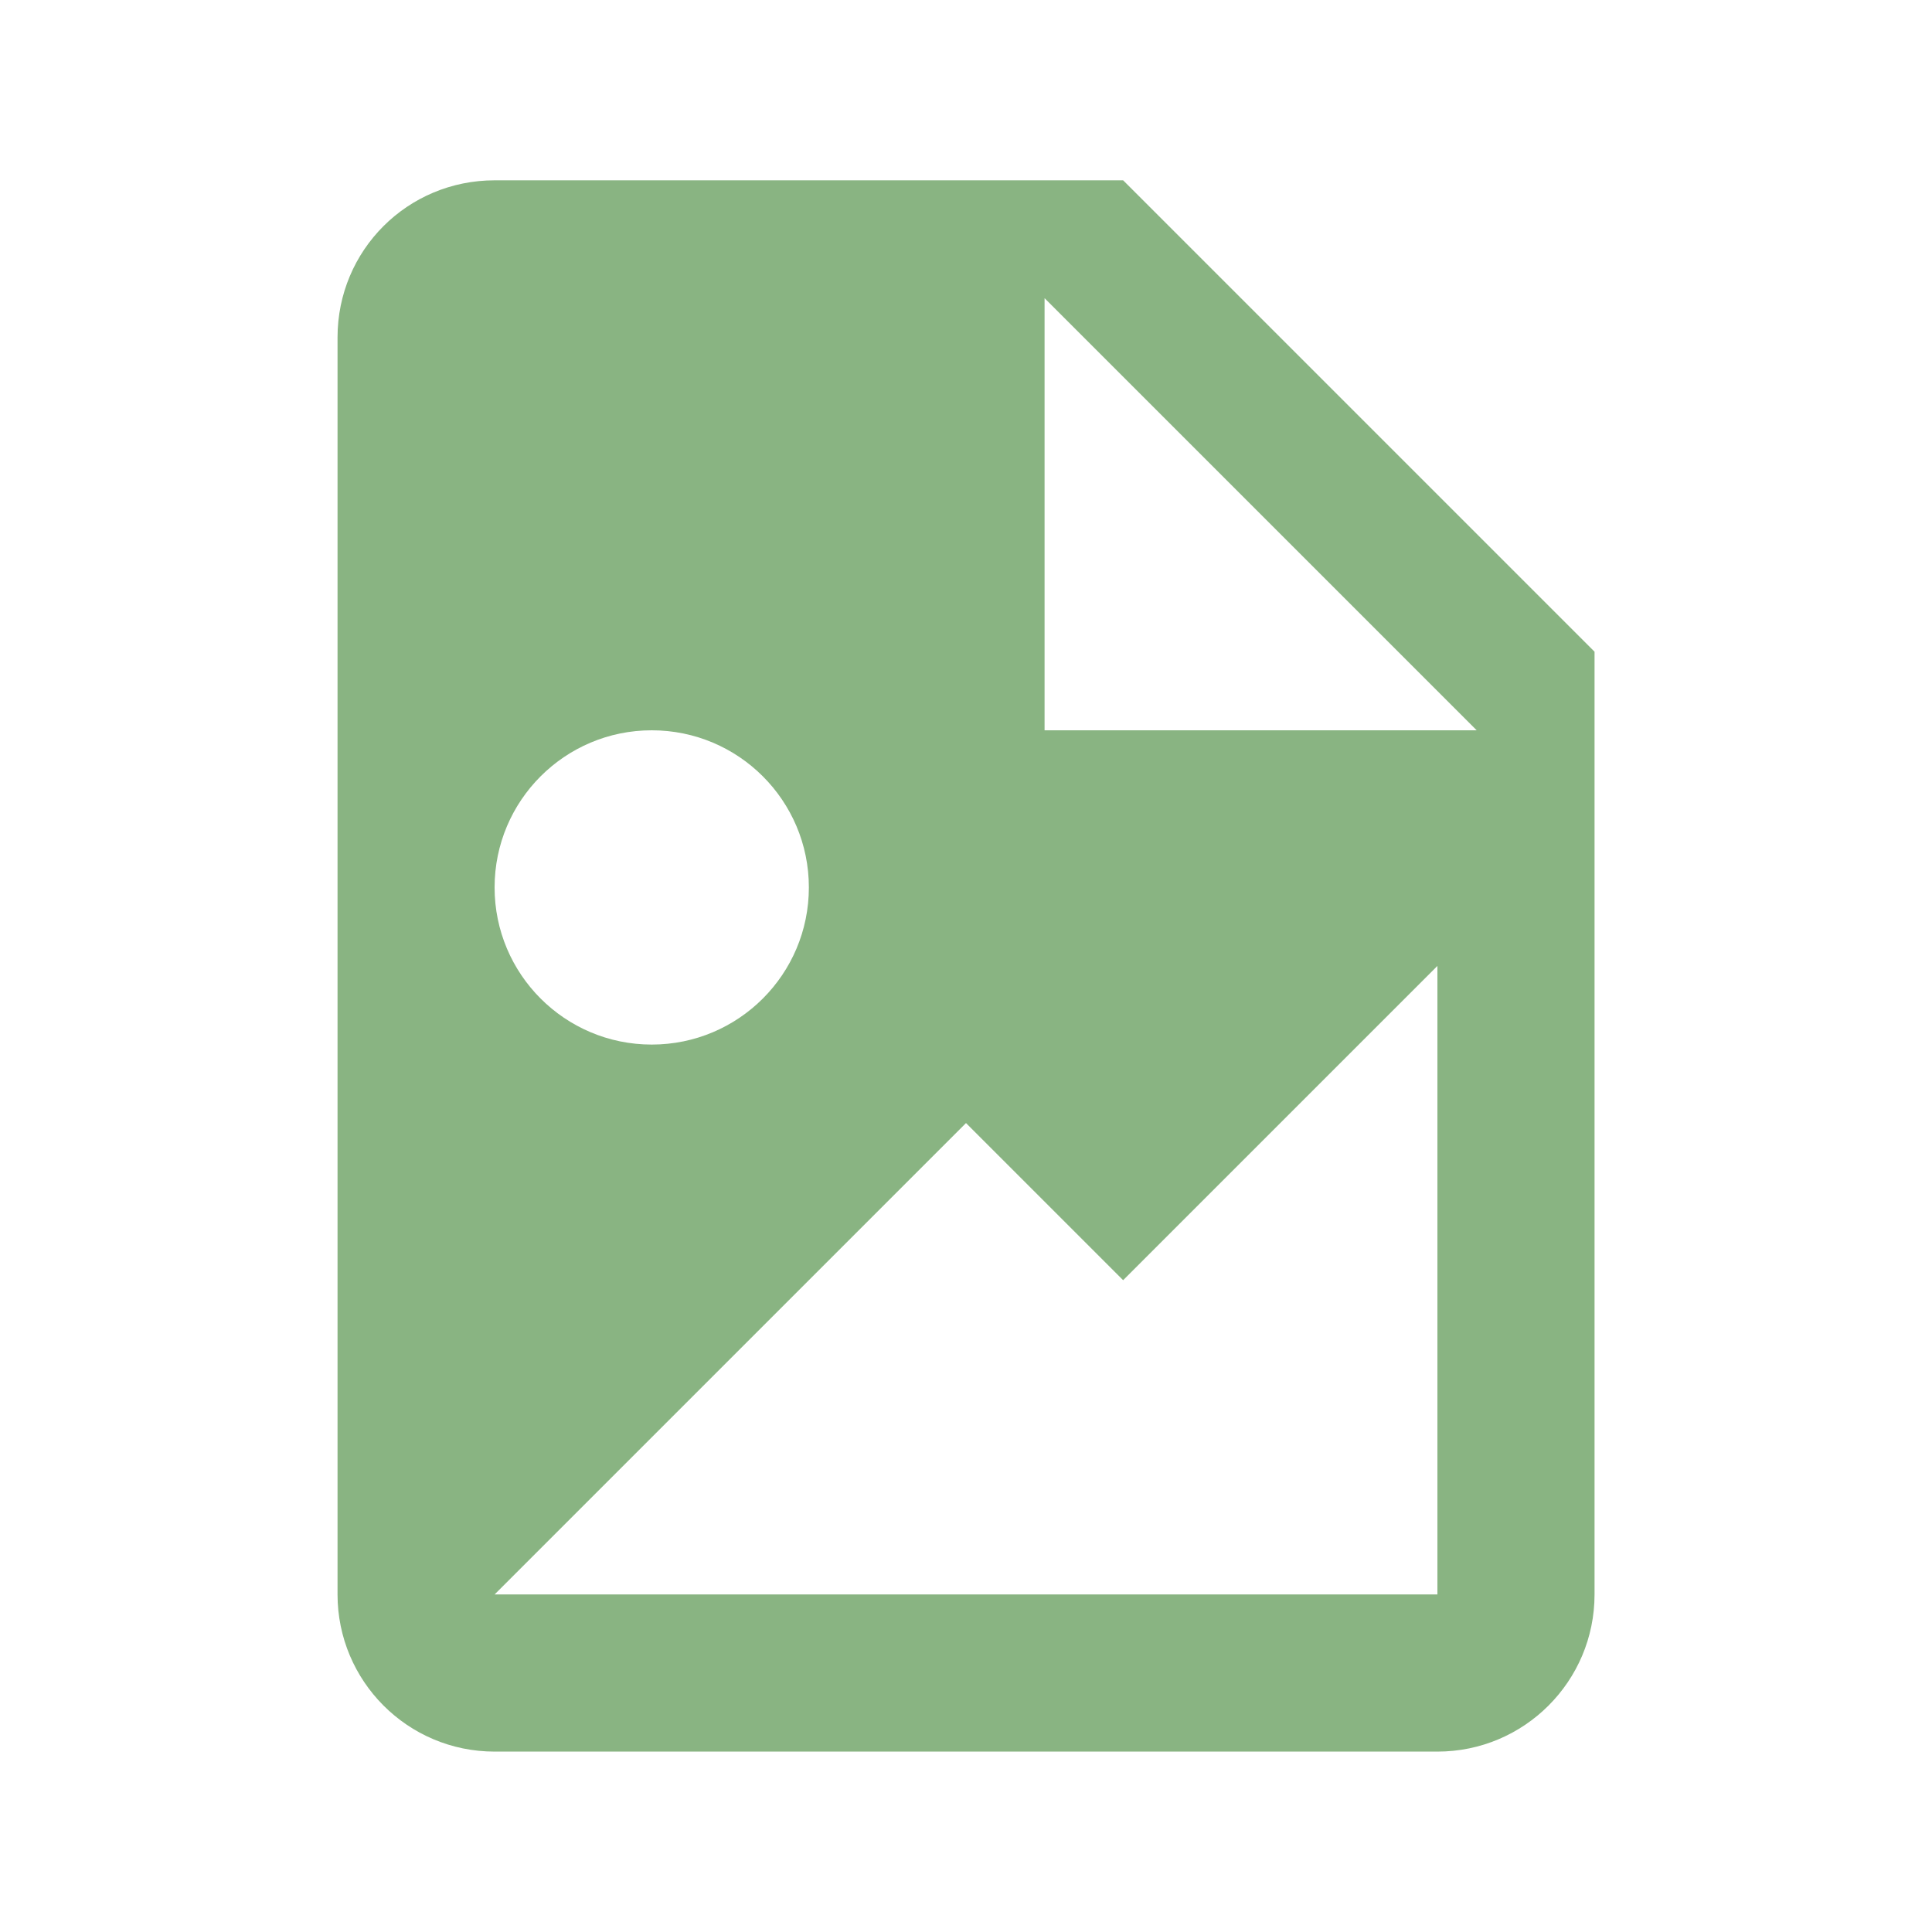
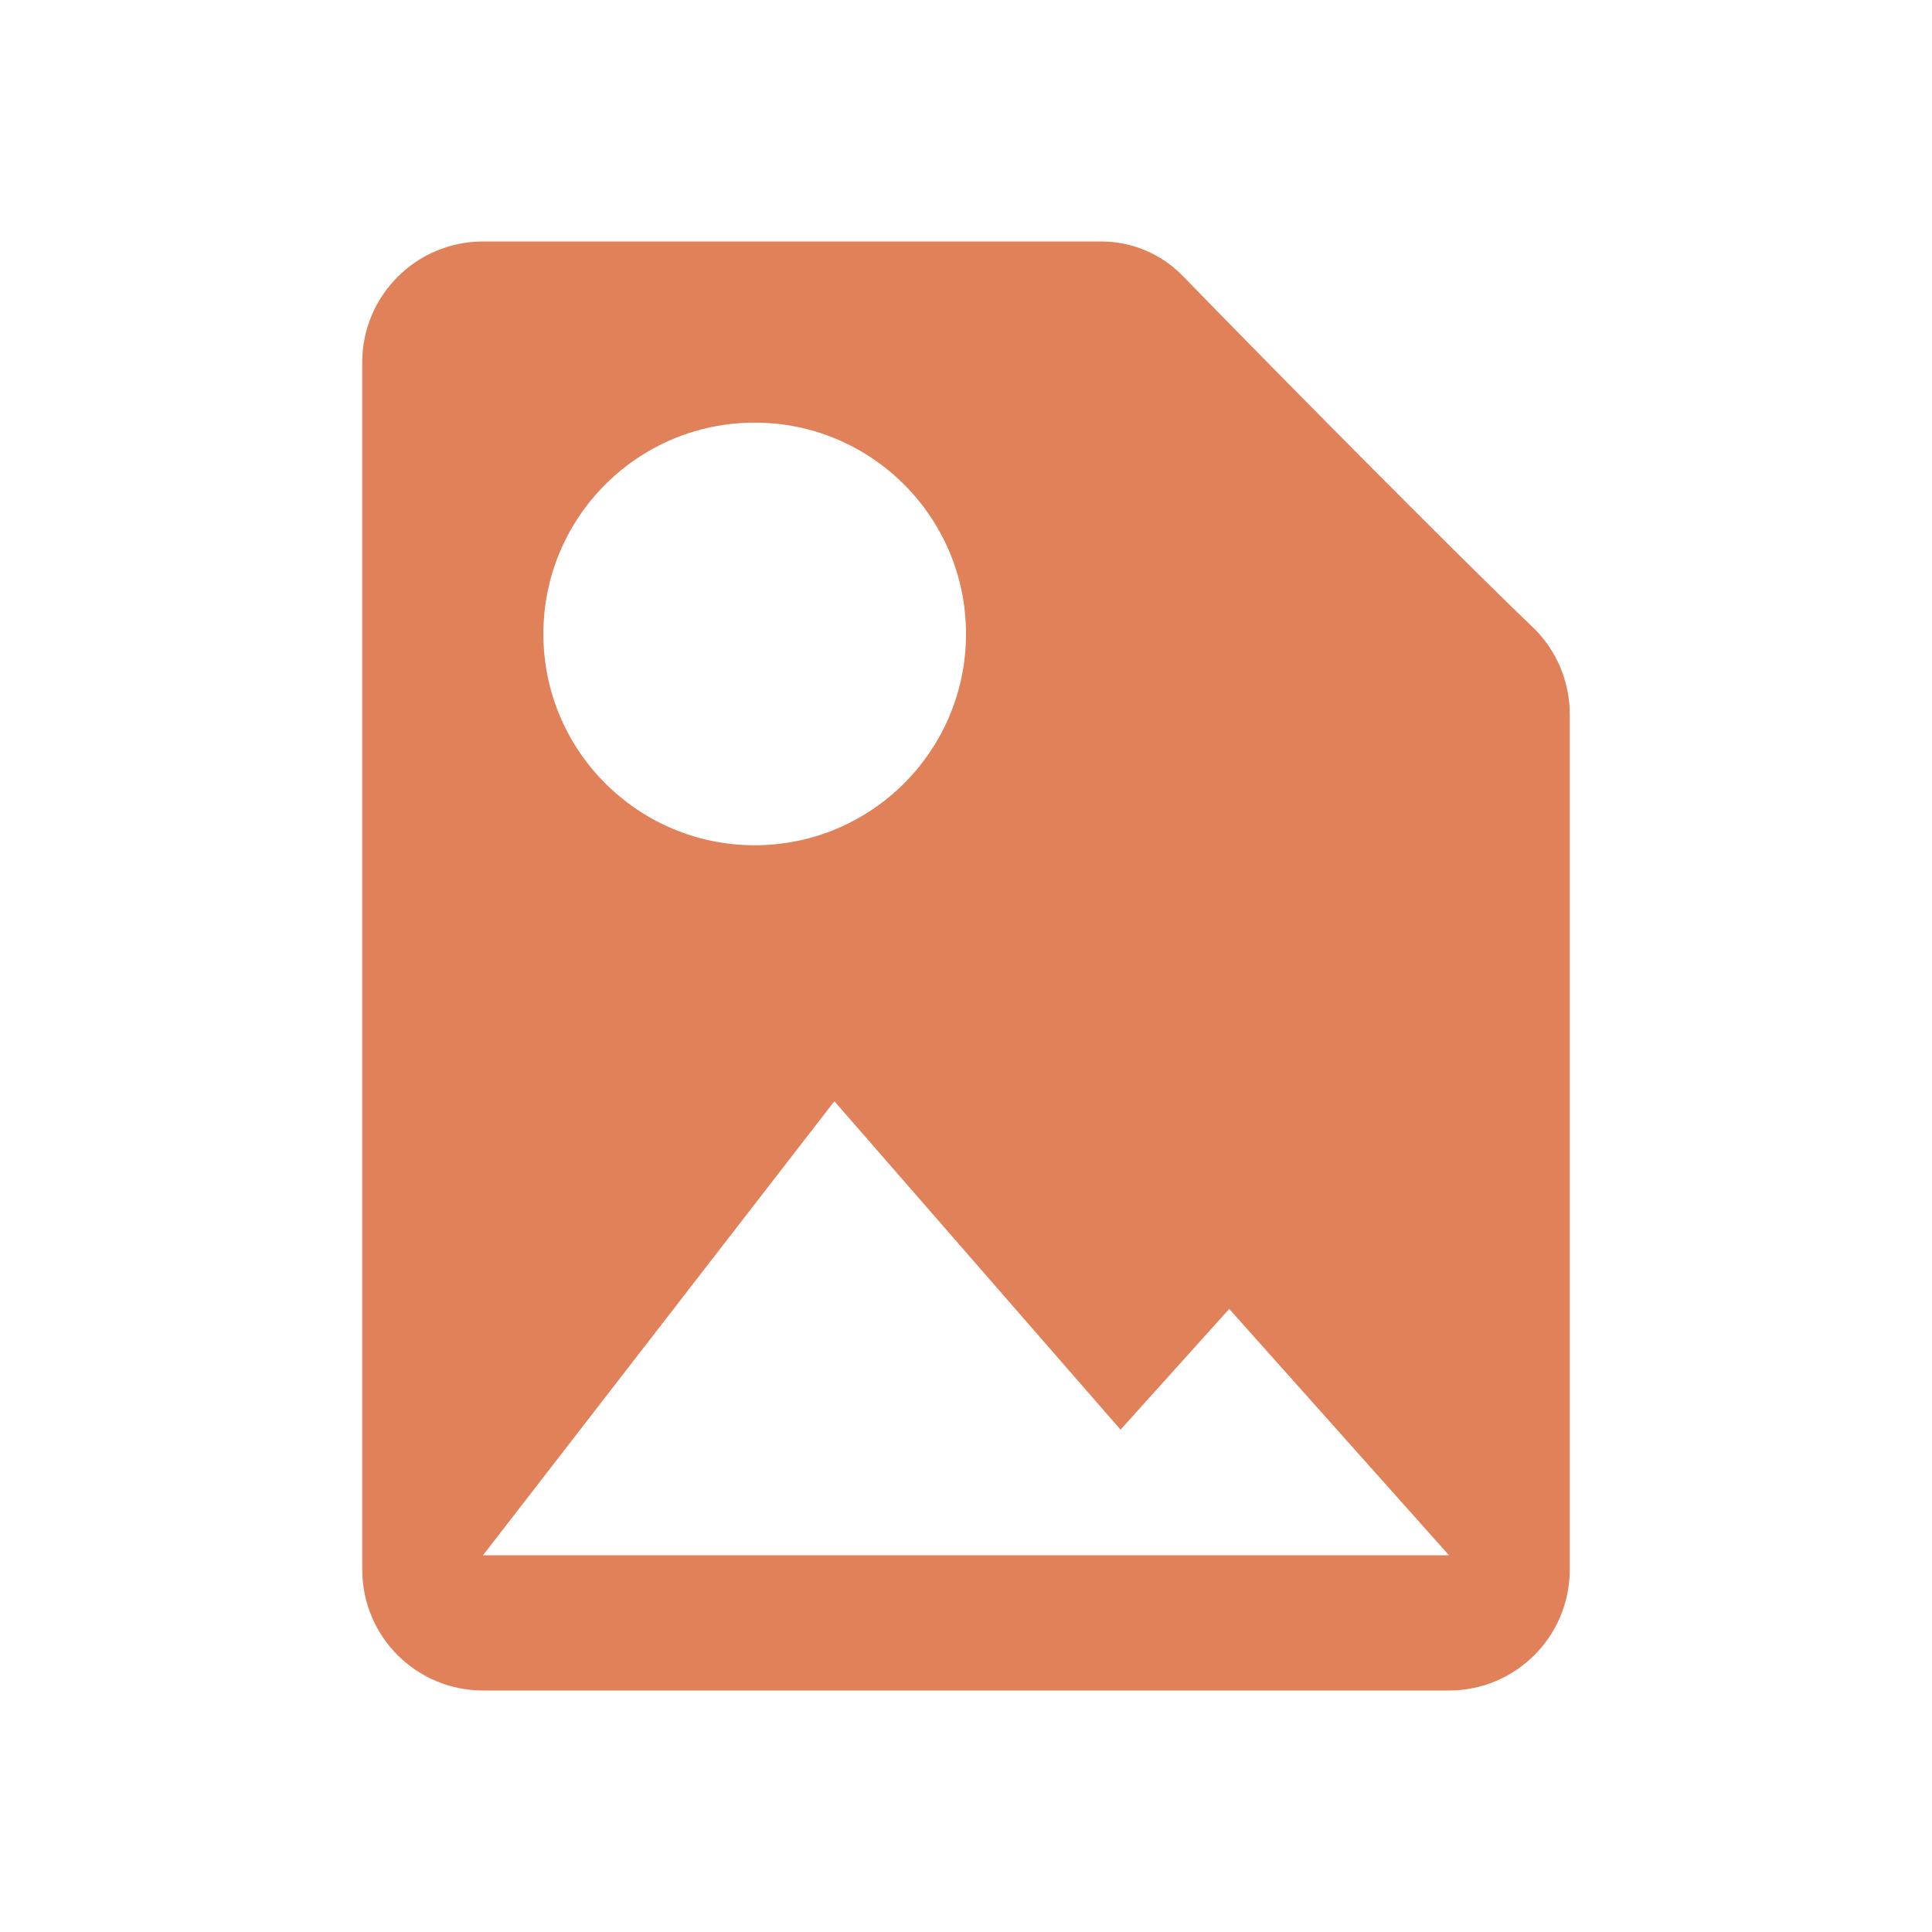
- <svg xmlns="http://www.w3.org/2000/svg" version="1.1" viewBox="0 0 24 24">
-   <path d="m12.976 9.072h5.368l-5.368-5.368v5.368m-6.832-6.832h7.808l5.856 5.856v11.711a1.952 1.952 0 0 1 -1.952 1.952h-11.711c-1.083 0-1.952-.878-1.952-1.952v-15.615c0-1.083.869-1.952 1.952-1.952m0 17.567h11.711v-7.808l-3.904 3.904-1.952-1.952-5.856 5.856m1.952-10.735a1.952 1.952 0 0 0 -1.952 1.952 1.952 1.952 0 0 0 1.952 1.952 1.952 1.952 0 0 0 1.952 -1.952 1.952 1.952 0 0 0 -1.952 -1.952z" fill="#89b482" stroke-width=".976" />
+ <svg xmlns="http://www.w3.org/2000/svg" data-name="Calque 1" viewBox="0 0 16 16">
+   <path d="m4 12.88 2.91-3.76 2.37 2.72.9-1L12 12.88zM6.25 3.5A1.75 1.75 0 1 1 4.5 5.25 1.75 1.75 0 0 1 6.25 3.5M9.11 2H4a1 1 0 0 0-1 1v10a1 1 0 0 0 1 1h8a1 1 0 0 0 1-1V5.91a1 1 0 0 0-.29-.7C12 4.53 10.49 3 9.8 2.29A.94.94 0 0 0 9.11 2" style="fill:#e18159" />
</svg>
